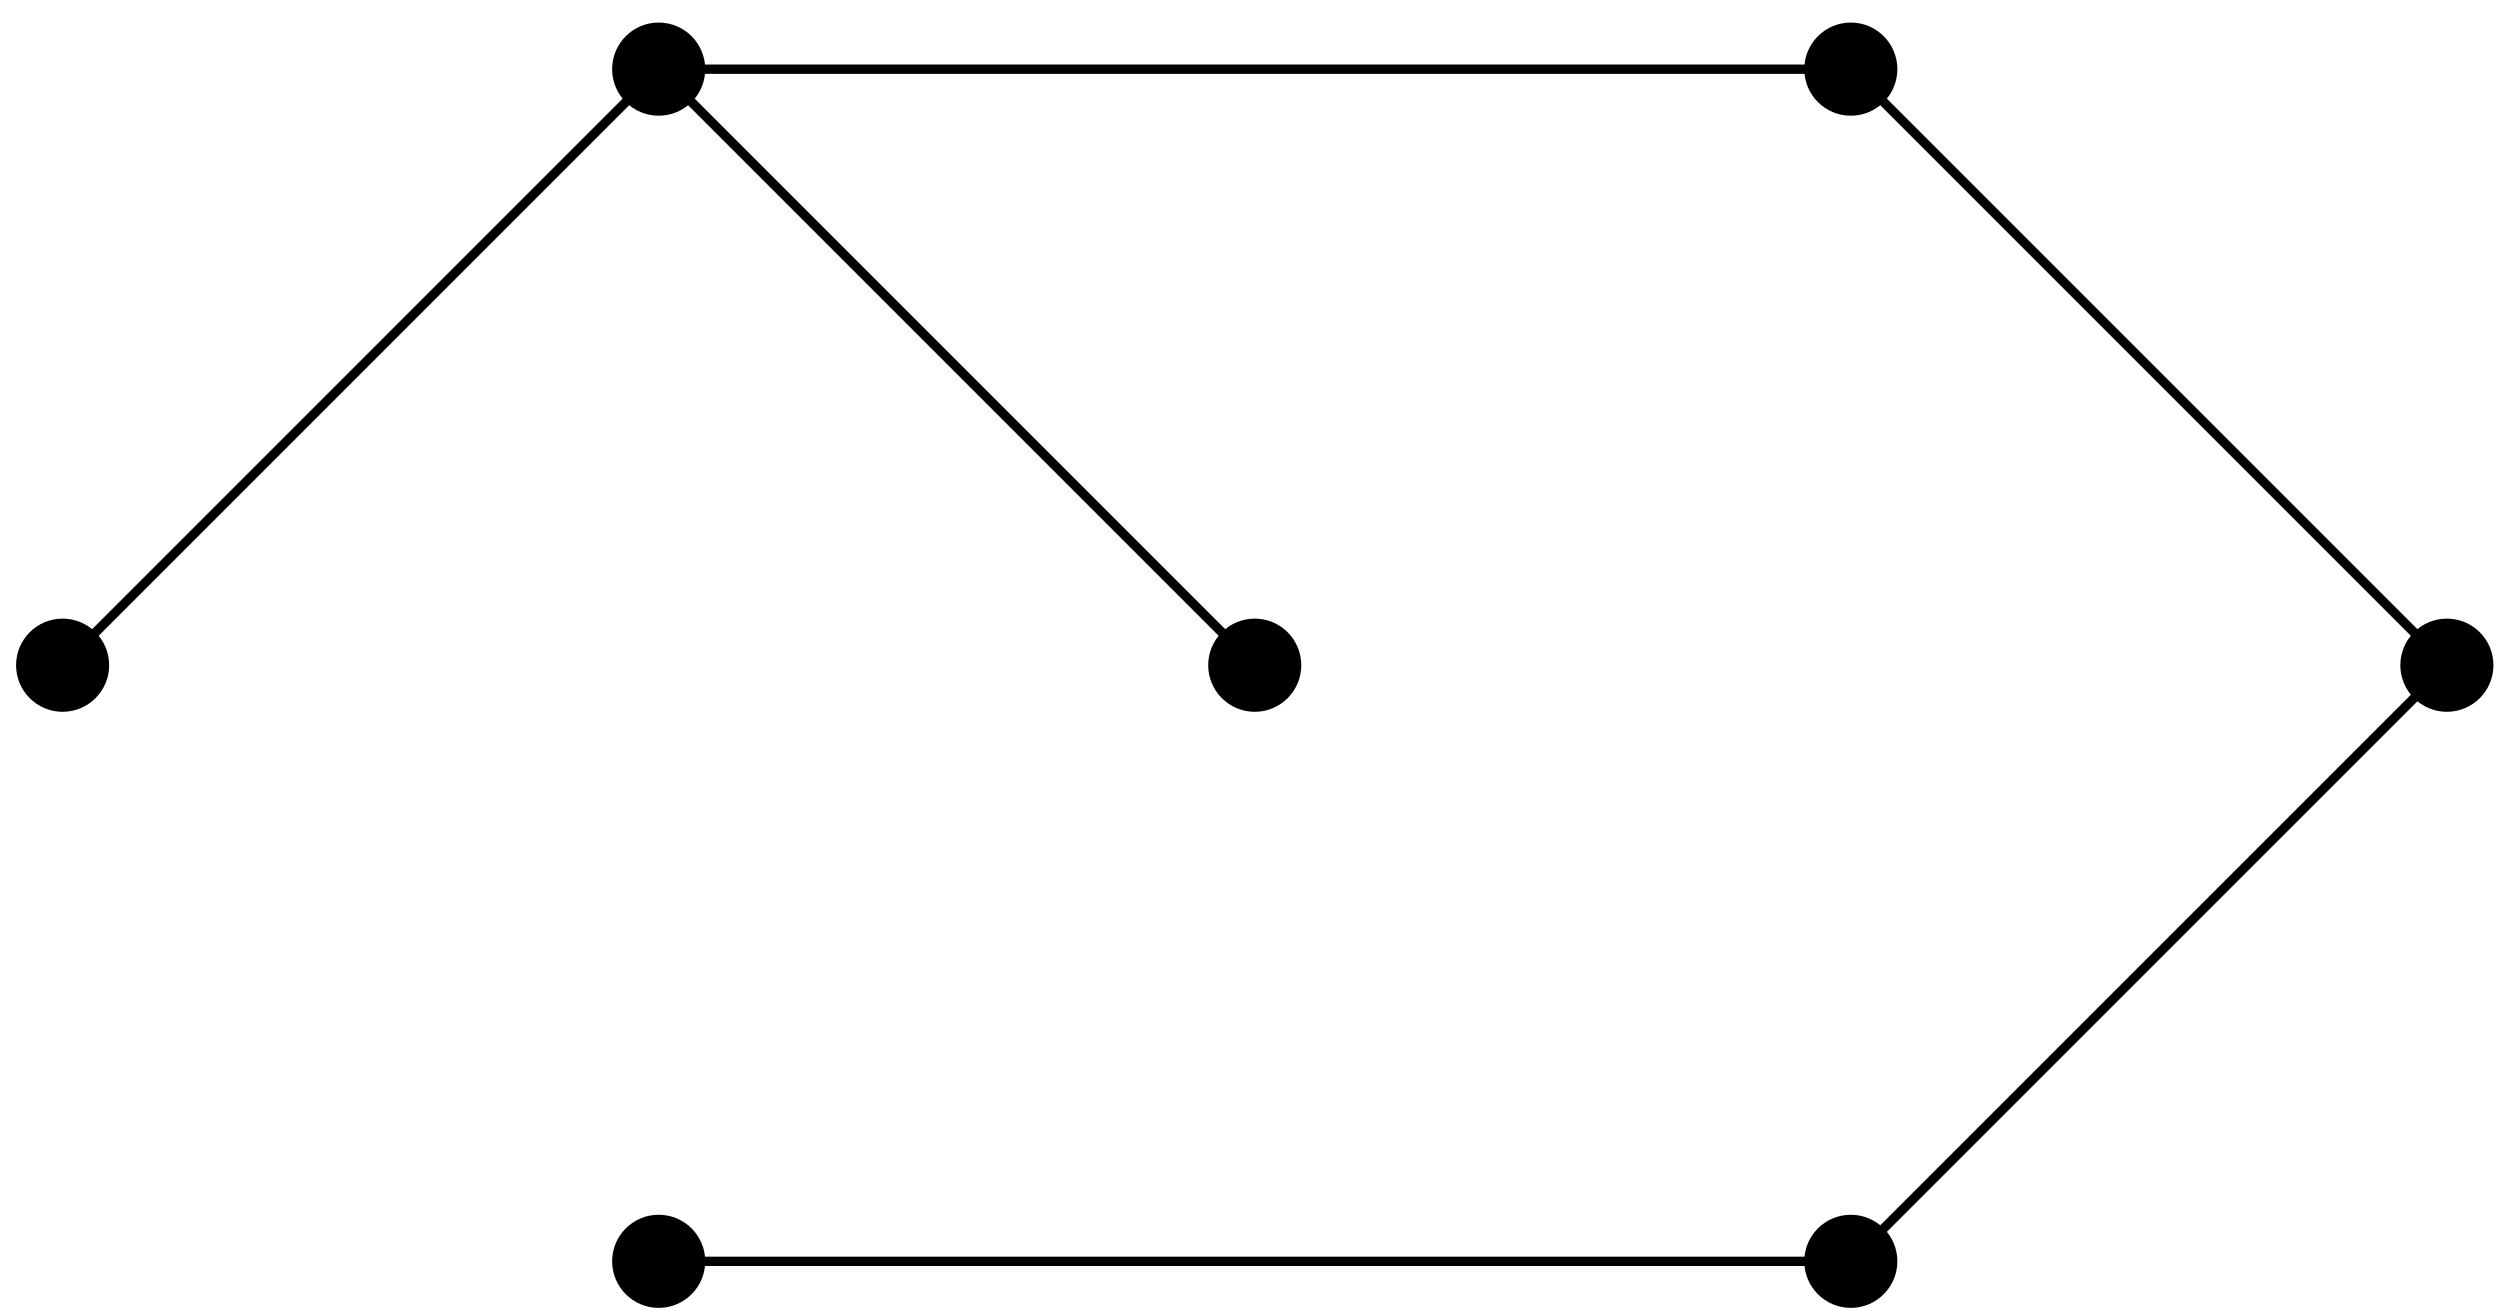
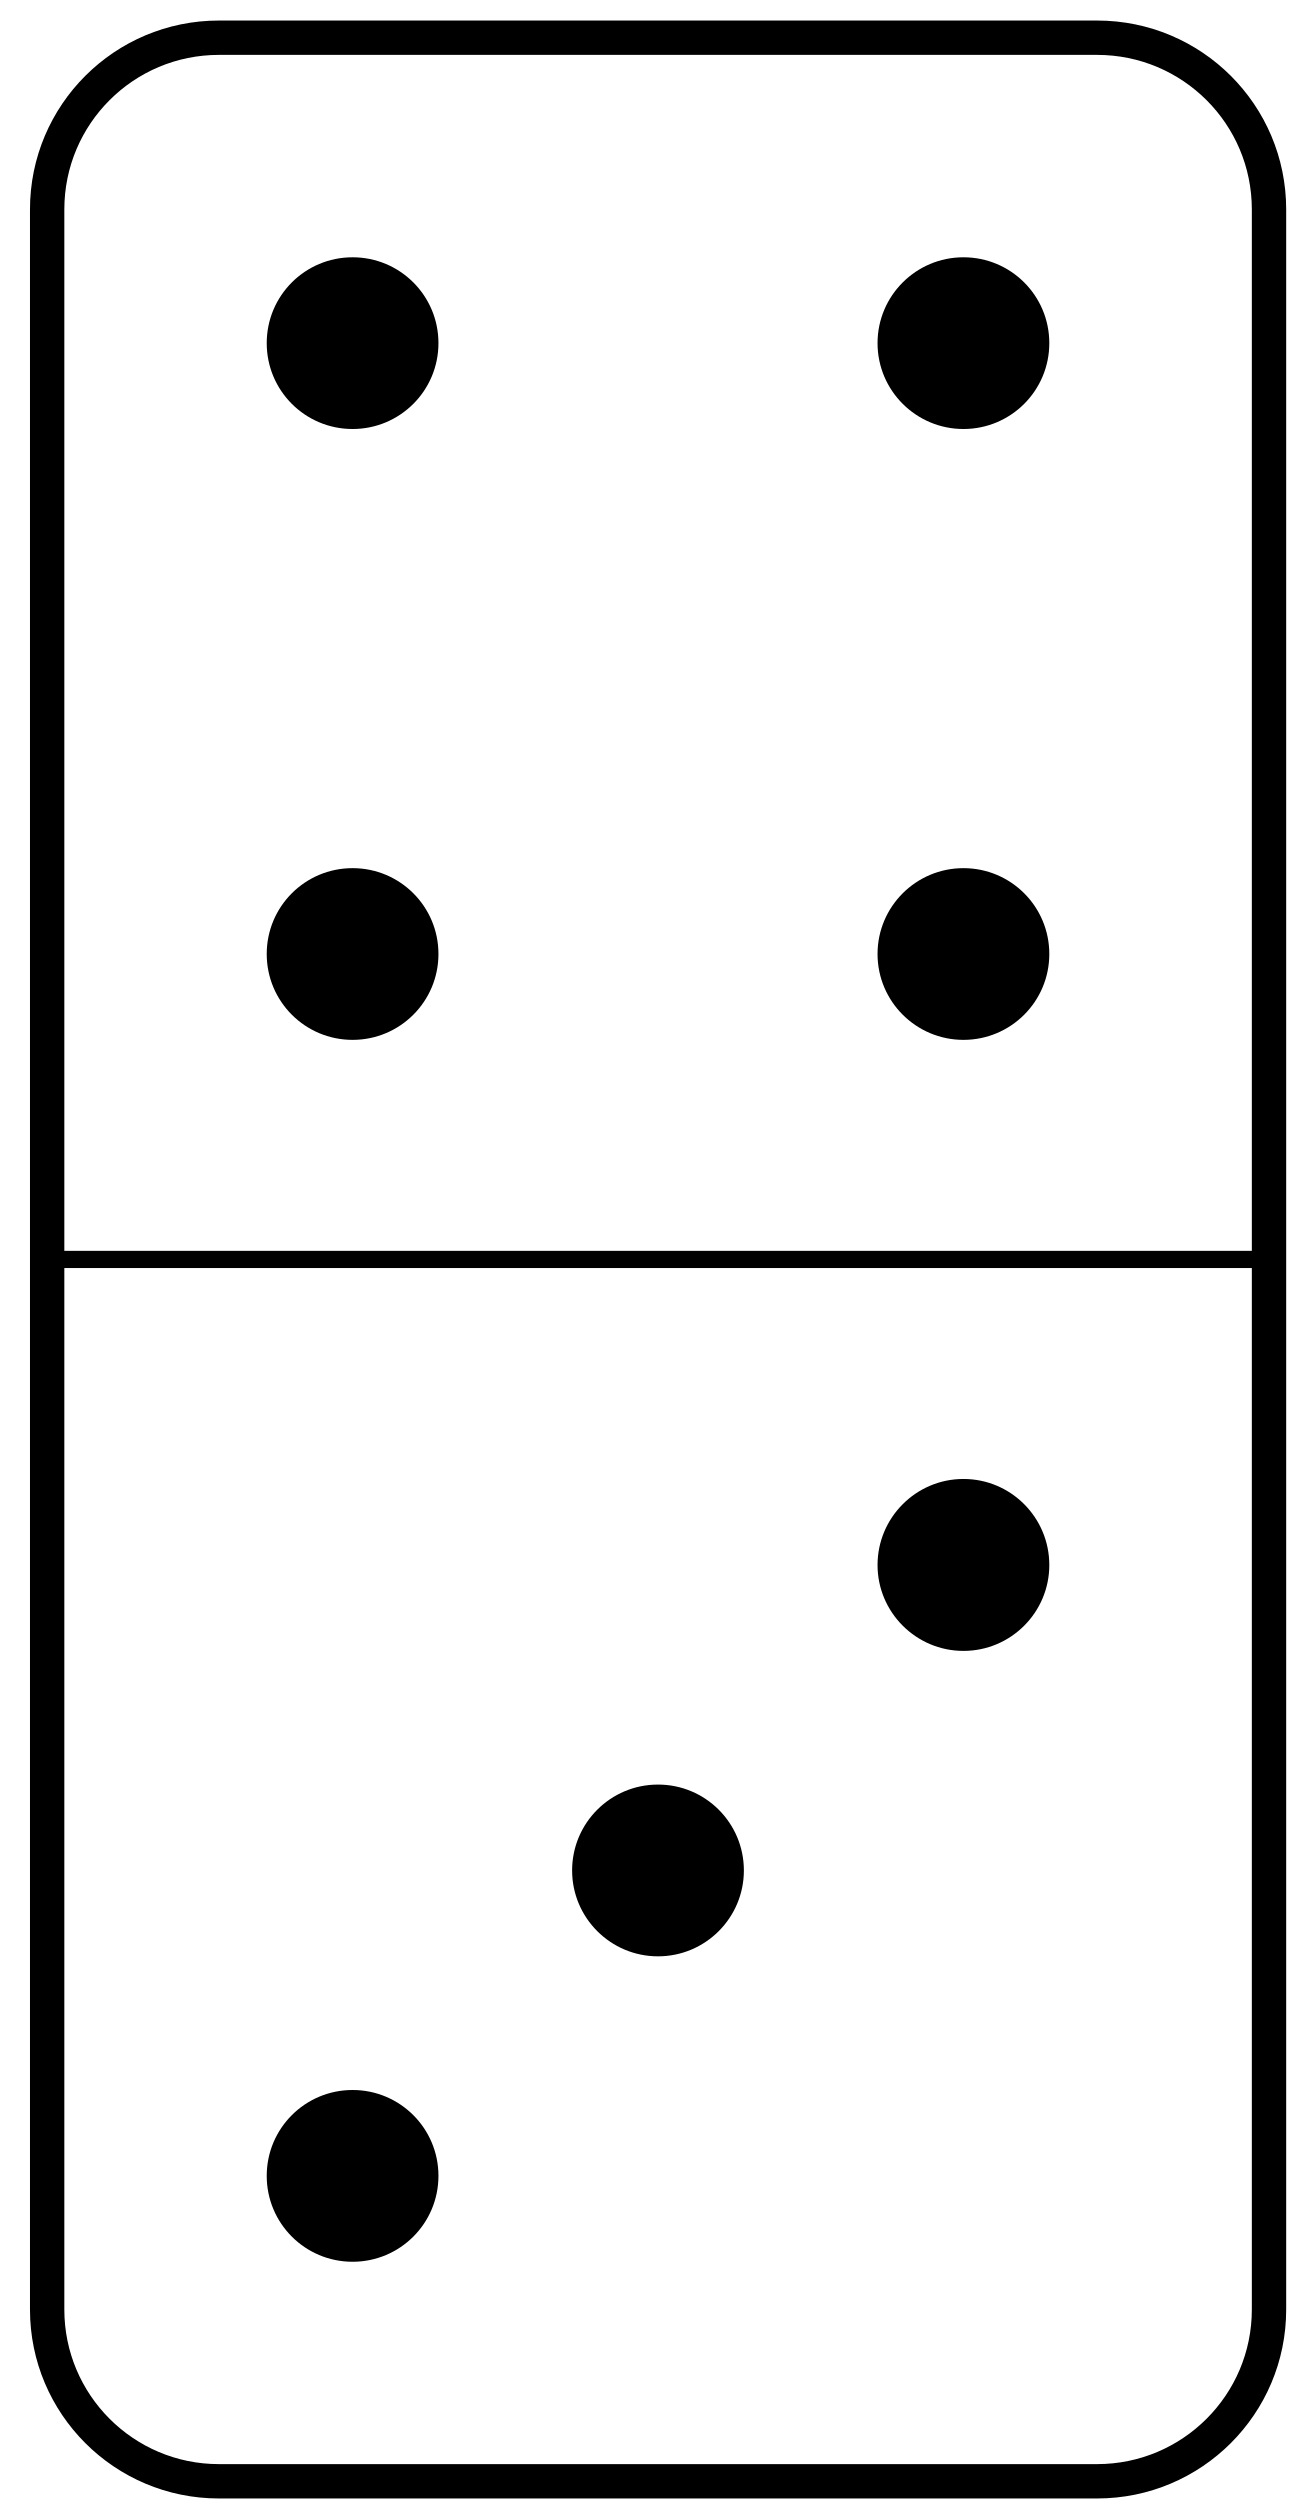
- <svg xmlns="http://www.w3.org/2000/svg" width="107pt" height="56pt" viewBox="0 0 107 56" version="1.1">
+ <svg xmlns="http://www.w3.org/2000/svg" width="30pt" height="58pt" viewBox="0 0 30 58" version="1.1">
  <g id="surface1">
-     <path style="fill:none;stroke-width:0.399;stroke-linecap:butt;stroke-linejoin:miter;stroke:rgb(0%,0%,0%);stroke-opacity:1;stroke-miterlimit:10;" d="M -25.512 -0.001 L 25.512 -0.001 M 25.512 51.022 L -25.512 51.022 M -25.512 51.022 L 0 25.51 " transform="matrix(1,0,0,-1,53.703,53.983)" />
-     <path style=" stroke:none;fill-rule:nonzero;fill:rgb(0%,0%,0%);fill-opacity:1;" d="M 30.184 53.984 C 30.184 52.883 29.293 51.992 28.191 51.992 C 27.09 51.992 26.199 52.883 26.199 53.984 C 26.199 55.082 27.09 55.977 28.191 55.977 C 29.293 55.977 30.184 55.082 30.184 53.984 Z M 30.184 53.984 " />
-     <path style=" stroke:none;fill-rule:nonzero;fill:rgb(0%,0%,0%);fill-opacity:1;" d="M 81.207 53.984 C 81.207 52.883 80.316 51.992 79.215 51.992 C 78.113 51.992 77.223 52.883 77.223 53.984 C 77.223 55.082 78.113 55.977 79.215 55.977 C 80.316 55.977 81.207 55.082 81.207 53.984 Z M 81.207 53.984 " />
-     <path style=" stroke:none;fill-rule:nonzero;fill:rgb(0%,0%,0%);fill-opacity:1;" d="M 81.207 2.961 C 81.207 1.859 80.316 0.965 79.215 0.965 C 78.113 0.965 77.223 1.859 77.223 2.961 C 77.223 4.059 78.113 4.953 79.215 4.953 C 80.316 4.953 81.207 4.059 81.207 2.961 Z M 81.207 2.961 " />
-     <path style=" stroke:none;fill-rule:nonzero;fill:rgb(0%,0%,0%);fill-opacity:1;" d="M 30.184 2.961 C 30.184 1.859 29.293 0.965 28.191 0.965 C 27.09 0.965 26.199 1.859 26.199 2.961 C 26.199 4.059 27.09 4.953 28.191 4.953 C 29.293 4.953 30.184 4.059 30.184 2.961 Z M 30.184 2.961 " />
-     <path style=" stroke:none;fill-rule:nonzero;fill:rgb(0%,0%,0%);fill-opacity:1;" d="M 55.695 28.473 C 55.695 27.371 54.805 26.477 53.703 26.477 C 52.602 26.477 51.711 27.371 51.711 28.473 C 51.711 29.57 52.602 30.465 53.703 30.465 C 54.805 30.465 55.695 29.57 55.695 28.473 Z M 55.695 28.473 " />
-     <path style="fill:none;stroke-width:0.399;stroke-linecap:butt;stroke-linejoin:miter;stroke:rgb(0%,0%,0%);stroke-opacity:1;stroke-miterlimit:10;" d="M -51.023 25.51 L -25.512 51.022 M 25.512 51.022 L 51.024 25.51 L 25.512 -0.001 " transform="matrix(1,0,0,-1,53.703,53.983)" />
-     <path style=" stroke:none;fill-rule:nonzero;fill:rgb(0%,0%,0%);fill-opacity:1;" d="M 4.672 28.473 C 4.672 27.371 3.781 26.477 2.68 26.477 C 1.578 26.477 0.688 27.371 0.688 28.473 C 0.688 29.57 1.578 30.465 2.68 30.465 C 3.781 30.465 4.672 29.57 4.672 28.473 Z M 4.672 28.473 " />
-     <path style=" stroke:none;fill-rule:nonzero;fill:rgb(0%,0%,0%);fill-opacity:1;" d="M 106.719 28.473 C 106.719 27.371 105.828 26.477 104.727 26.477 C 103.625 26.477 102.734 27.371 102.734 28.473 C 102.734 29.57 103.625 30.465 104.727 30.465 C 105.828 30.465 106.719 29.57 106.719 28.473 Z M 106.719 28.473 " />
+     <path style="fill:none;stroke-width:0.797;stroke-linecap:butt;stroke-linejoin:miter;stroke:rgb(0%,0%,0%);stroke-opacity:1;stroke-miterlimit:10;" d="M 0.001 3.985 L 0.001 52.708 C 0.001 54.911 1.786 56.692 3.985 56.692 L 24.36 56.692 C 26.563 56.692 28.348 54.911 28.348 52.708 L 28.348 3.985 C 28.348 1.786 26.563 0.001 24.36 0.001 L 3.985 0.001 C 1.786 0.001 0.001 1.786 0.001 3.985 Z M 0.001 3.985 " transform="matrix(1,0,0,-1,1.093,57.567)" />
+     <path style="fill:none;stroke-width:0.399;stroke-linecap:butt;stroke-linejoin:miter;stroke:rgb(0%,0%,0%);stroke-opacity:1;stroke-miterlimit:10;" d="M 0.001 28.348 L 28.348 28.348 " transform="matrix(1,0,0,-1,1.093,57.567)" />
+     <path style=" stroke:none;fill-rule:nonzero;fill:rgb(0%,0%,0%);fill-opacity:1;" d="M 10.172 50.48 C 10.172 49.379 9.281 48.488 8.18 48.488 C 7.078 48.488 6.188 49.379 6.188 50.48 C 6.188 51.582 7.078 52.473 8.18 52.473 C 9.281 52.473 10.172 51.582 10.172 50.48 Z M 10.172 50.48 " />
+     <path style=" stroke:none;fill-rule:nonzero;fill:rgb(0%,0%,0%);fill-opacity:1;" d="M 17.258 43.395 C 17.258 42.293 16.367 41.402 15.266 41.402 C 14.164 41.402 13.273 42.293 13.273 43.395 C 13.273 44.492 14.164 45.387 15.266 45.387 C 16.367 45.387 17.258 44.492 17.258 43.395 Z M 17.258 43.395 " />
+     <path style=" stroke:none;fill-rule:nonzero;fill:rgb(0%,0%,0%);fill-opacity:1;" d="M 24.344 36.309 C 24.344 35.207 23.453 34.312 22.352 34.312 C 21.254 34.312 20.359 35.207 20.359 36.309 C 20.359 37.406 21.254 38.301 22.352 38.301 C 23.453 38.301 24.344 37.406 24.344 36.309 Z M 24.344 36.309 " />
+     <path style=" stroke:none;fill-rule:nonzero;fill:rgb(0%,0%,0%);fill-opacity:1;" d="M 10.172 22.133 C 10.172 21.031 9.281 20.141 8.18 20.141 C 7.078 20.141 6.188 21.031 6.188 22.133 C 6.188 23.234 7.078 24.125 8.18 24.125 C 9.281 24.125 10.172 23.234 10.172 22.133 Z M 10.172 22.133 " />
+     <path style=" stroke:none;fill-rule:nonzero;fill:rgb(0%,0%,0%);fill-opacity:1;" d="M 10.172 7.961 C 10.172 6.859 9.281 5.969 8.18 5.969 C 7.078 5.969 6.188 6.859 6.188 7.961 C 6.188 9.062 7.078 9.953 8.18 9.953 C 9.281 9.953 10.172 9.062 10.172 7.961 Z M 10.172 7.961 " />
+     <path style=" stroke:none;fill-rule:nonzero;fill:rgb(0%,0%,0%);fill-opacity:1;" d="M 24.344 22.133 C 24.344 21.031 23.453 20.141 22.352 20.141 C 21.254 20.141 20.359 21.031 20.359 22.133 C 20.359 23.234 21.254 24.125 22.352 24.125 C 23.453 24.125 24.344 23.234 24.344 22.133 Z M 24.344 22.133 " />
+     <path style=" stroke:none;fill-rule:nonzero;fill:rgb(0%,0%,0%);fill-opacity:1;" d="M 24.344 7.961 C 24.344 6.859 23.453 5.969 22.352 5.969 C 21.254 5.969 20.359 6.859 20.359 7.961 C 20.359 9.062 21.254 9.953 22.352 9.953 C 23.453 9.953 24.344 9.062 24.344 7.961 Z M 24.344 7.961 " />
  </g>
</svg>
